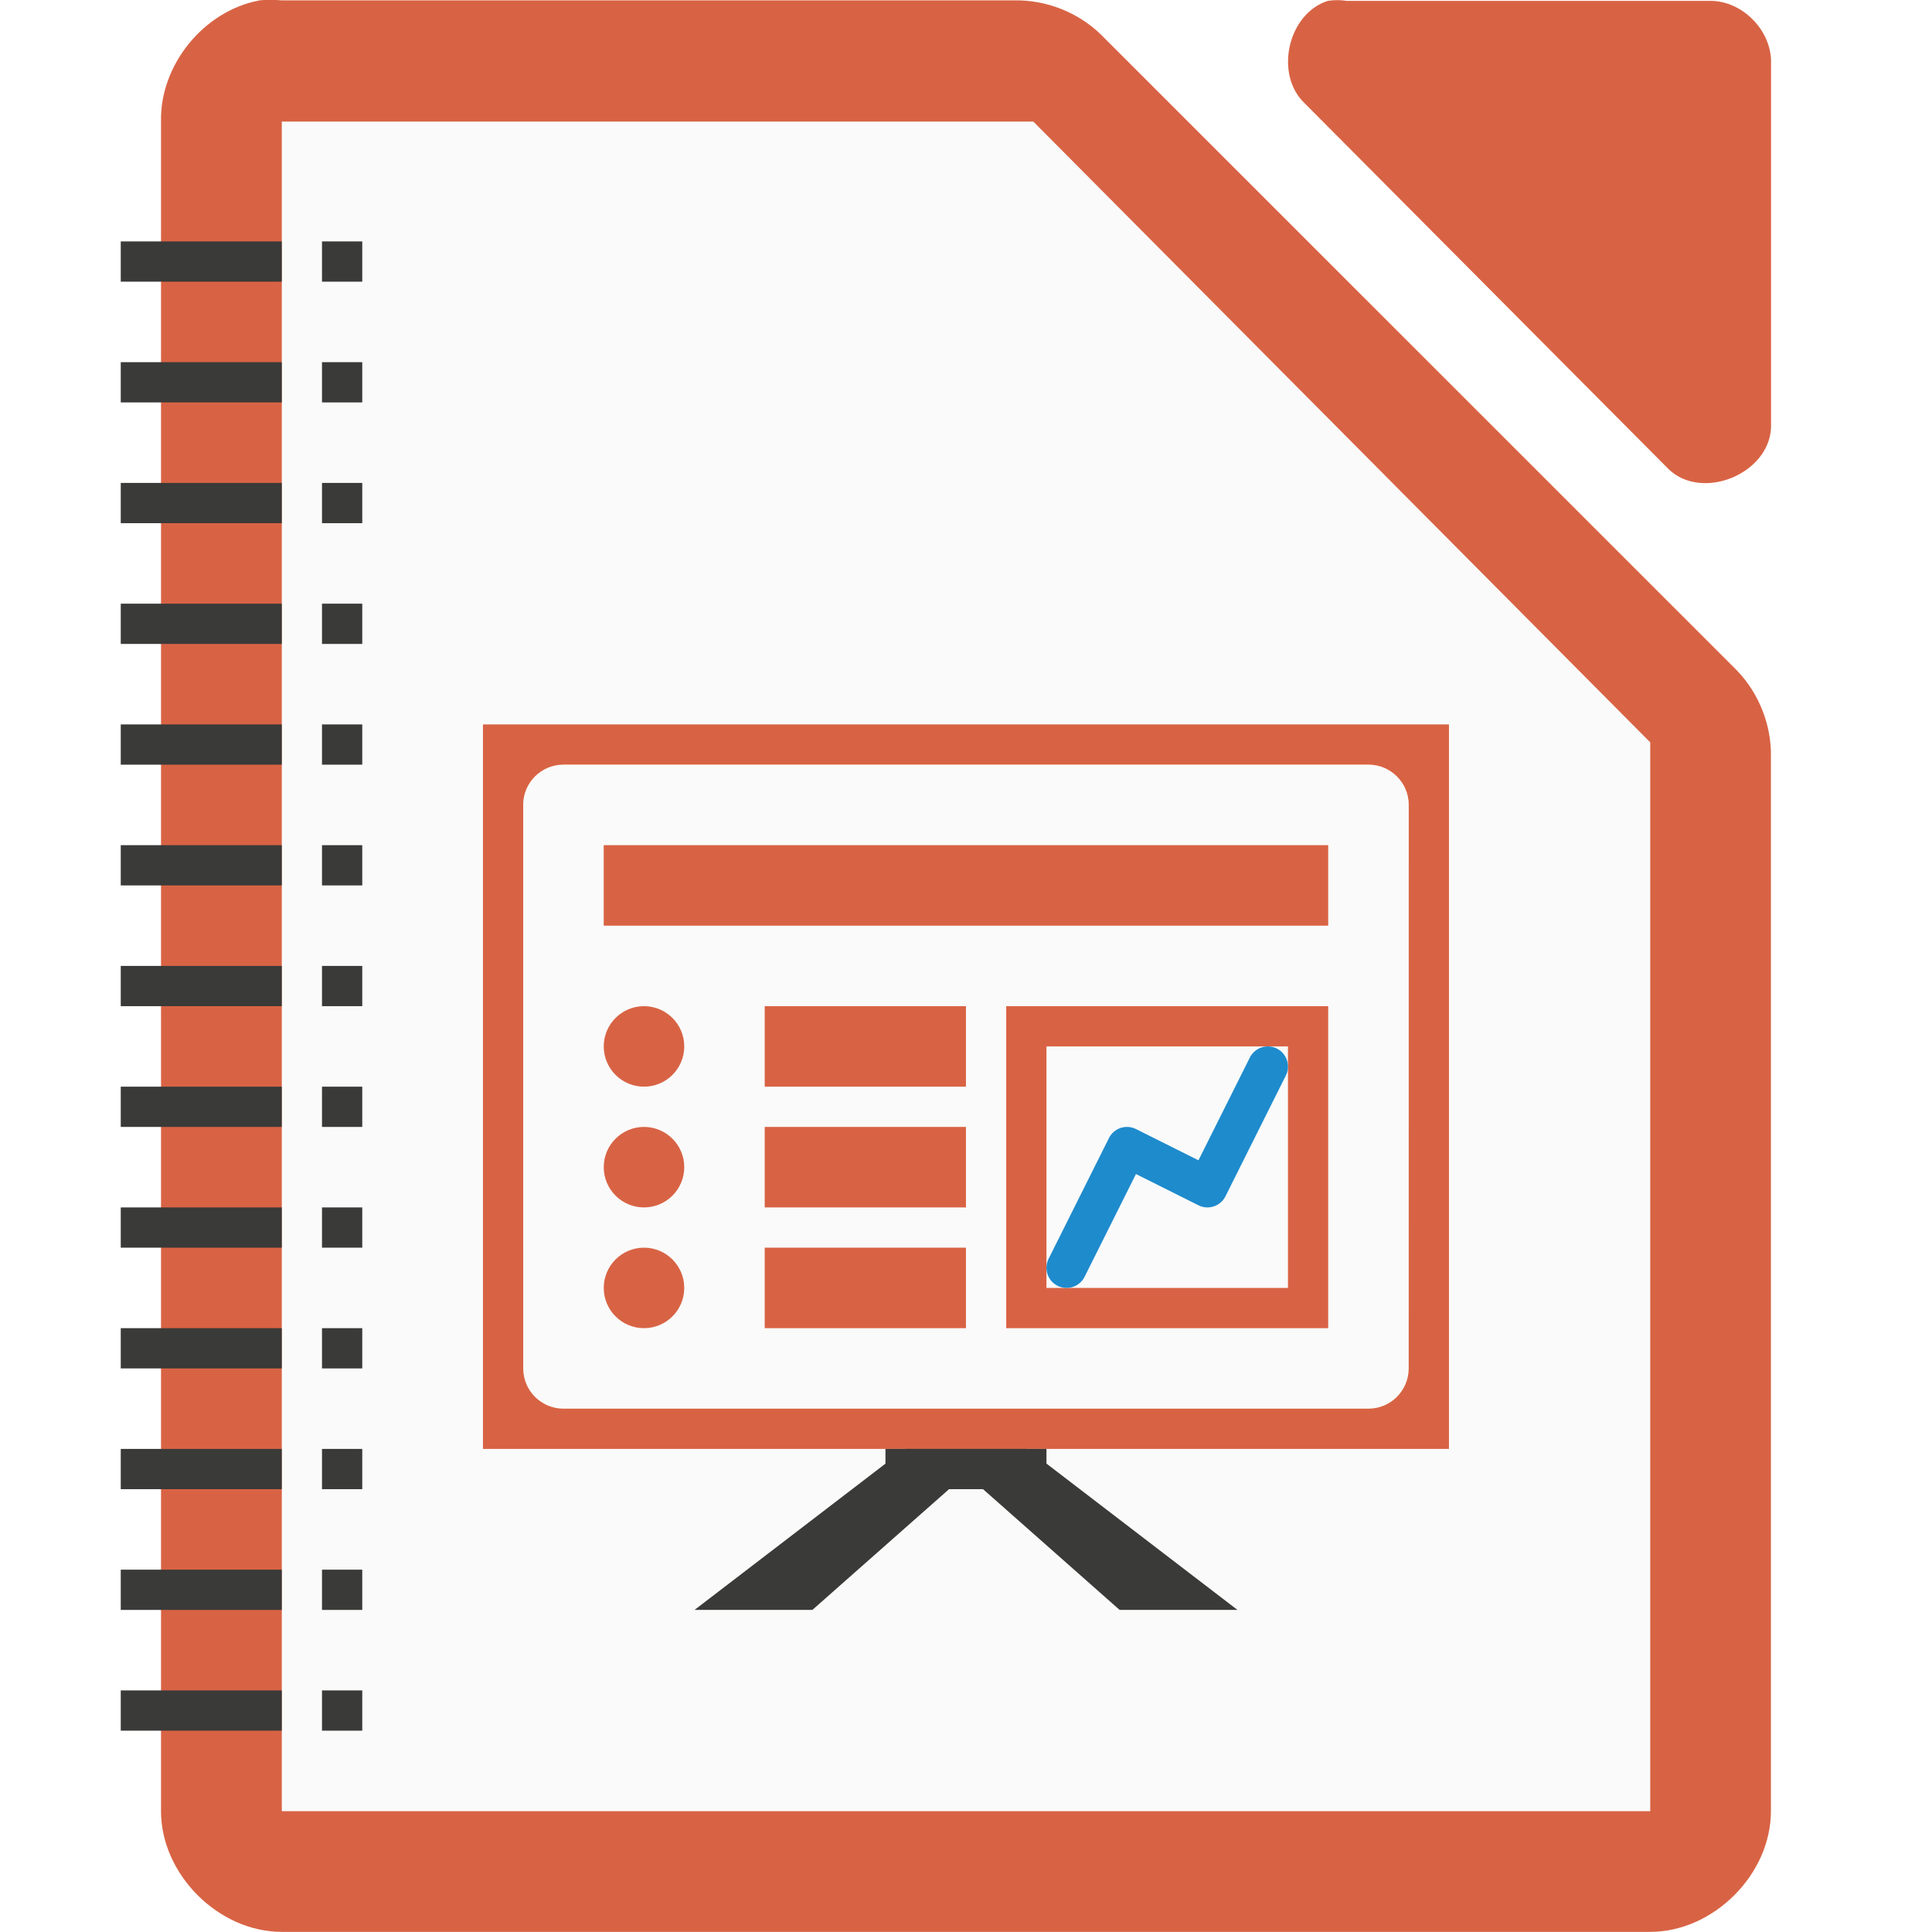
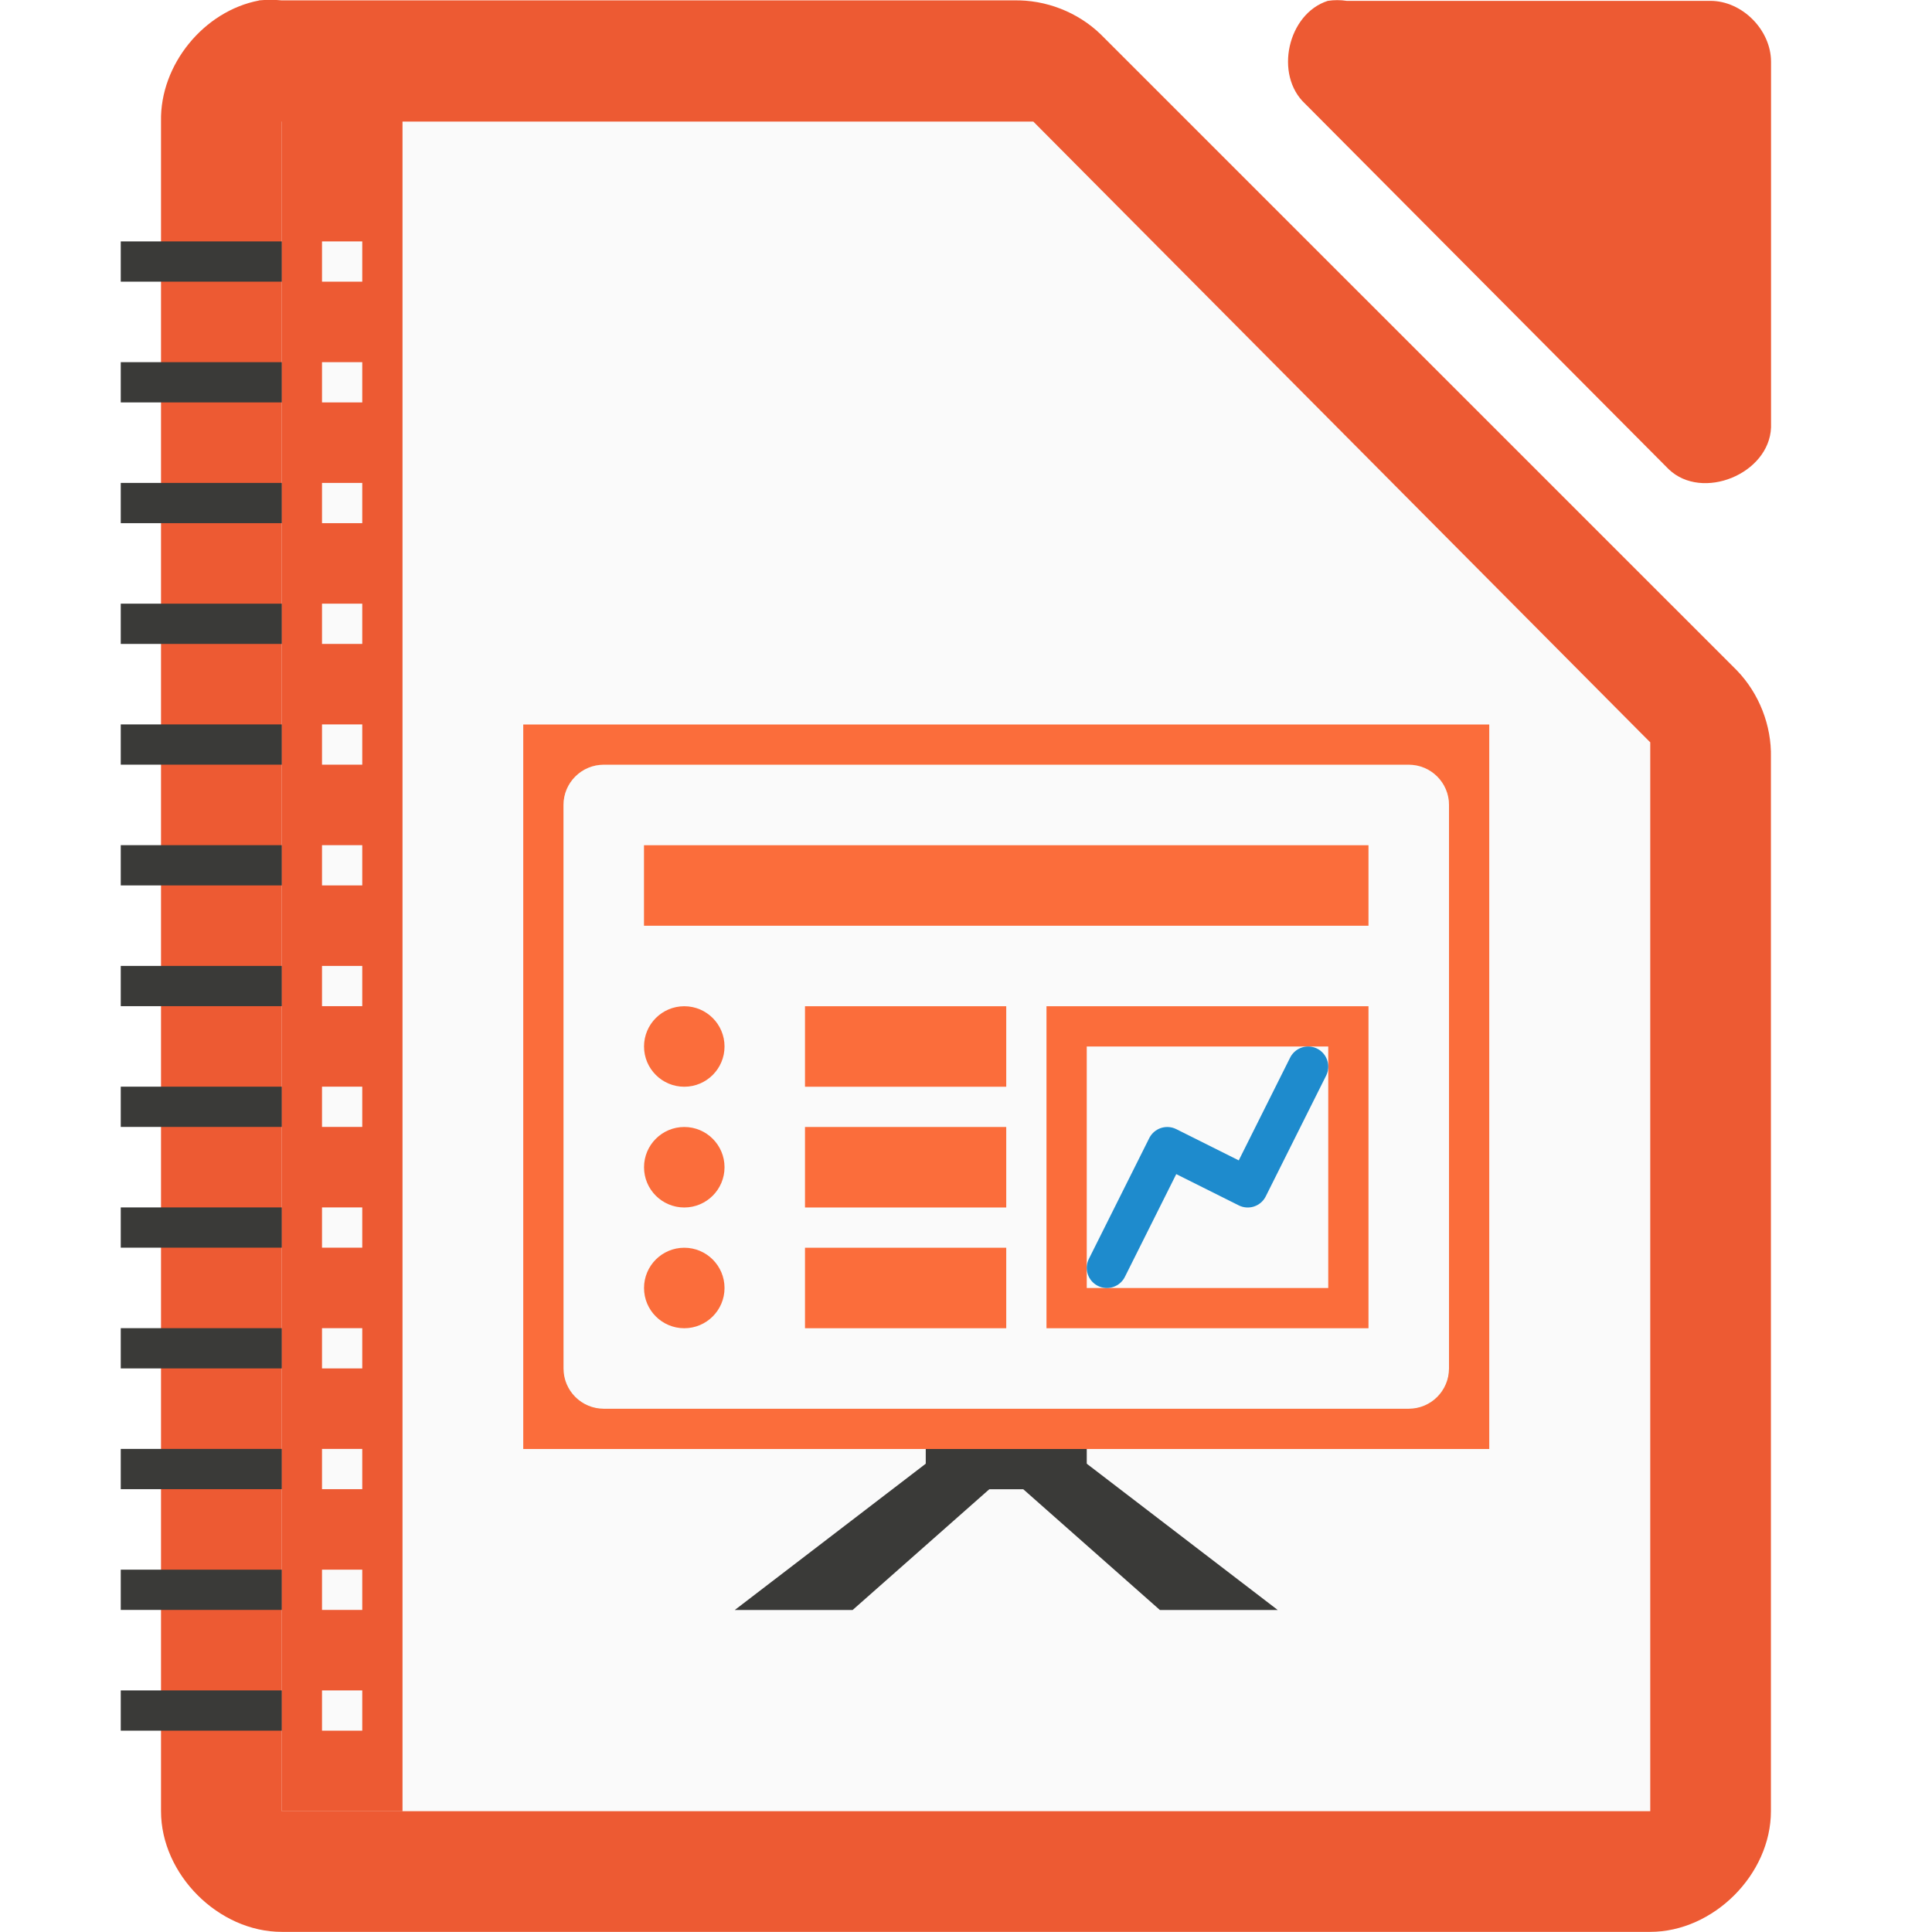
<svg xmlns="http://www.w3.org/2000/svg" height="48" width="48">
-   <linearGradient id="a" gradientUnits="userSpaceOnUse" x1="30.999" x2="30.999" y1="34.998" y2="18.998">
+   <linearGradient id="a" gradientUnits="userSpaceOnUse" x1="32" x2="32" y1="35" y2="19">
    <stop offset="0" stop-color="#d36118" />
    <stop offset="1" stop-color="#f09e6f" />
  </linearGradient>
-   <g fill="#d86344" transform="matrix(2.9999 0 0 2.99884 -328.9885 -2927.974)">
+   <g fill="#ed5a33" transform="matrix(2.9999 0 0 2.99884 -328.9885 -2927.974)">
    <path d="m111.812 976.373c-.458.087-.821.533-.812 1v14.001c0.0.524.476 1 1 1h11.333c.524-0.0 1-.476 1-1v-8.731c.006-.264-.098-.529-.281-.719l-5.27-5.271c-.19-.184-.455-.287-.719-.281h-6.063c-.062-.006-.125-.006-.188 0z" />
    <path d="m120.663 976.376c-.333.107-.445.613-.188.852l3.012 3.029c.278.265.832.038.847-.347v-3.029c-0-.264-.239-.505-.502-.505h-3.012c-.052-.008-.105-.008-.157 0z" />
  </g>
  <path d="m7.001 3.021v.75 40.5.727h.75 32.499.75v-.727-25.5-.328l-.234-.234-14.906-15-.187-.188h-.328-17.593z" fill="#fafafa" />
-   <path d="m21.313 34.25 1.6 1.414-5.658 4.334h2.928l3.818-3.373 3.816 3.373h2.928l-5.658-4.334 1.6-1.414h-1.928l-.758.582-.76-.582z" fill="#3a3a38" />
-   <path d="m11.999 17.998h24v18h-24z" fill="#d86344" />
-   <rect fill="url(#a)" height="16" rx="1" width="22" x="12.999" y="18.998" />
-   <rect fill="#fafafa" height="16" rx="1" width="22" x="12.999" y="18.998" />
-   <g fill="#d86344" transform="translate(4.000001)">
+   <path d="m22.313 34.252 1.6 1.414-5.658 4.334h2.928l3.818-3.373 3.816 3.373h2.928l-5.658-4.334 1.6-1.414h-1.928l-.758.582-.76-.582z" fill="#3a3a38" />
+   <path d="m13 18h24v18h-24z" fill="#fb6d3b" />
+   <rect fill="url(#a)" height="16" rx="1" width="22" x="14" y="19" />
+   <rect fill="#fafafa" height="16" rx="1" width="22" x="14" y="19" />
+   <g fill="#fb6d3b" transform="translate(5.000703 .001646)">
    <path d="m10.999 20.998h18v2h-18z" />
    <path d="m14.999 24.998h5v2h-5z" />
    <path d="m13 25.998a1.0 1 0 0 1 -2 0 1.0 1 0 1 1 2 0z" />
    <path d="m14.999 27.998h5v2h-5z" />
    <path d="m13 28.998a1.0 1 0 0 1 -2 0 1.0 1 0 1 1 2 0z" />
    <path d="m14.999 30.998h5v2h-5z" />
    <path d="m13 31.998a1.0 1 0 0 1 -2 0 1.0 1 0 1 1 2 0z" />
    <path d="m20.999 24.998h8v8h-8z" />
  </g>
-   <path d="m25.999 25.998h6v6h-6z" fill="#fafafa" />
-   <path d="m26.499 31.498 1.5-3 2 1 1.5-3" fill="none" stroke="#1e8bcd" stroke-linecap="round" stroke-linejoin="round" />
+   <path d="m27 26h6v6h-6z" fill="#fafafa" />
+   <path d="m27.5 31.5 1.5-3 2 1 1.5-3" fill="none" stroke="#1e8bcd" stroke-linecap="round" stroke-linejoin="round" />
  <g fill="#3a3a38">
-     <path d="m21.999 35.998h4v1h-4z" />
-     <g transform="translate(-.50085 -.000001)">
-       <g>
+     <path d="m23 36h4v1h-4z" />
+     <g transform="translate(-.50085)">
+       <path d="m7.501 3h3v42h-3z" fill="#ed5a33" />
+       <g fill="#fafafa">
        <path d="m8.501 5.998h1v1h-1z" />
        <path d="m8.501 8.998h1v1h-1z" />
        <path d="m8.501 11.998h1v1h-1z" />
        <path d="m8.501 14.998h1v1h-1z" />
        <path d="m8.501 17.998h1v1h-1z" />
        <path d="m8.501 20.998h1v1h-1z" />
        <path d="m8.501 23.998h1v1h-1z" />
        <path d="m8.501 26.998h1v1h-1z" />
        <path d="m8.501 29.998h1v1h-1z" />
        <path d="m8.501 32.998h1v1h-1z" />
        <path d="m8.501 35.998h1v1h-1z" />
        <path d="m8.501 38.998h1v1h-1z" />
        <path d="m8.501 41.998h1v1h-1z" />
      </g>
-       <g>
-         <path d="m3.501 5.998h4v1h-4z" />
-         <path d="m3.501 8.998h4v1h-4z" />
-         <path d="m3.501 11.998h4v1h-4z" />
-         <path d="m3.501 14.998h4v1h-4z" />
-         <path d="m3.501 17.998h4v1h-4z" />
-         <path d="m3.501 20.998h4v1h-4z" />
-         <path d="m3.501 23.998h4v1h-4z" />
-         <path d="m3.501 26.998h4v1h-4z" />
-         <path d="m3.501 29.998h4v1h-4z" />
-         <path d="m3.501 32.998h4v1h-4z" />
-         <path d="m3.501 35.998h4v1h-4z" />
-         <path d="m3.501 38.998h4v1h-4z" />
-         <path d="m3.501 41.998h4v1h-4z" />
-       </g>
+       <path d="m3.501 5.998h4v1h-4z" />
+       <path d="m3.501 8.998h4v1h-4z" />
+       <path d="m3.501 11.998h4v1h-4z" />
+       <path d="m3.501 14.998h4v1h-4z" />
+       <path d="m3.501 17.998h4v1h-4z" />
+       <path d="m3.501 20.998h4v1h-4z" />
+       <path d="m3.501 23.998h4v1h-4z" />
+       <path d="m3.501 26.998h4v1h-4z" />
+       <path d="m3.501 29.998h4v1h-4z" />
+       <path d="m3.501 32.998h4v1h-4z" />
+       <path d="m3.501 35.998h4v1h-4z" />
+       <path d="m3.501 38.998h4v1h-4z" />
+       <path d="m3.501 41.998h4v1h-4z" />
    </g>
  </g>
</svg>
